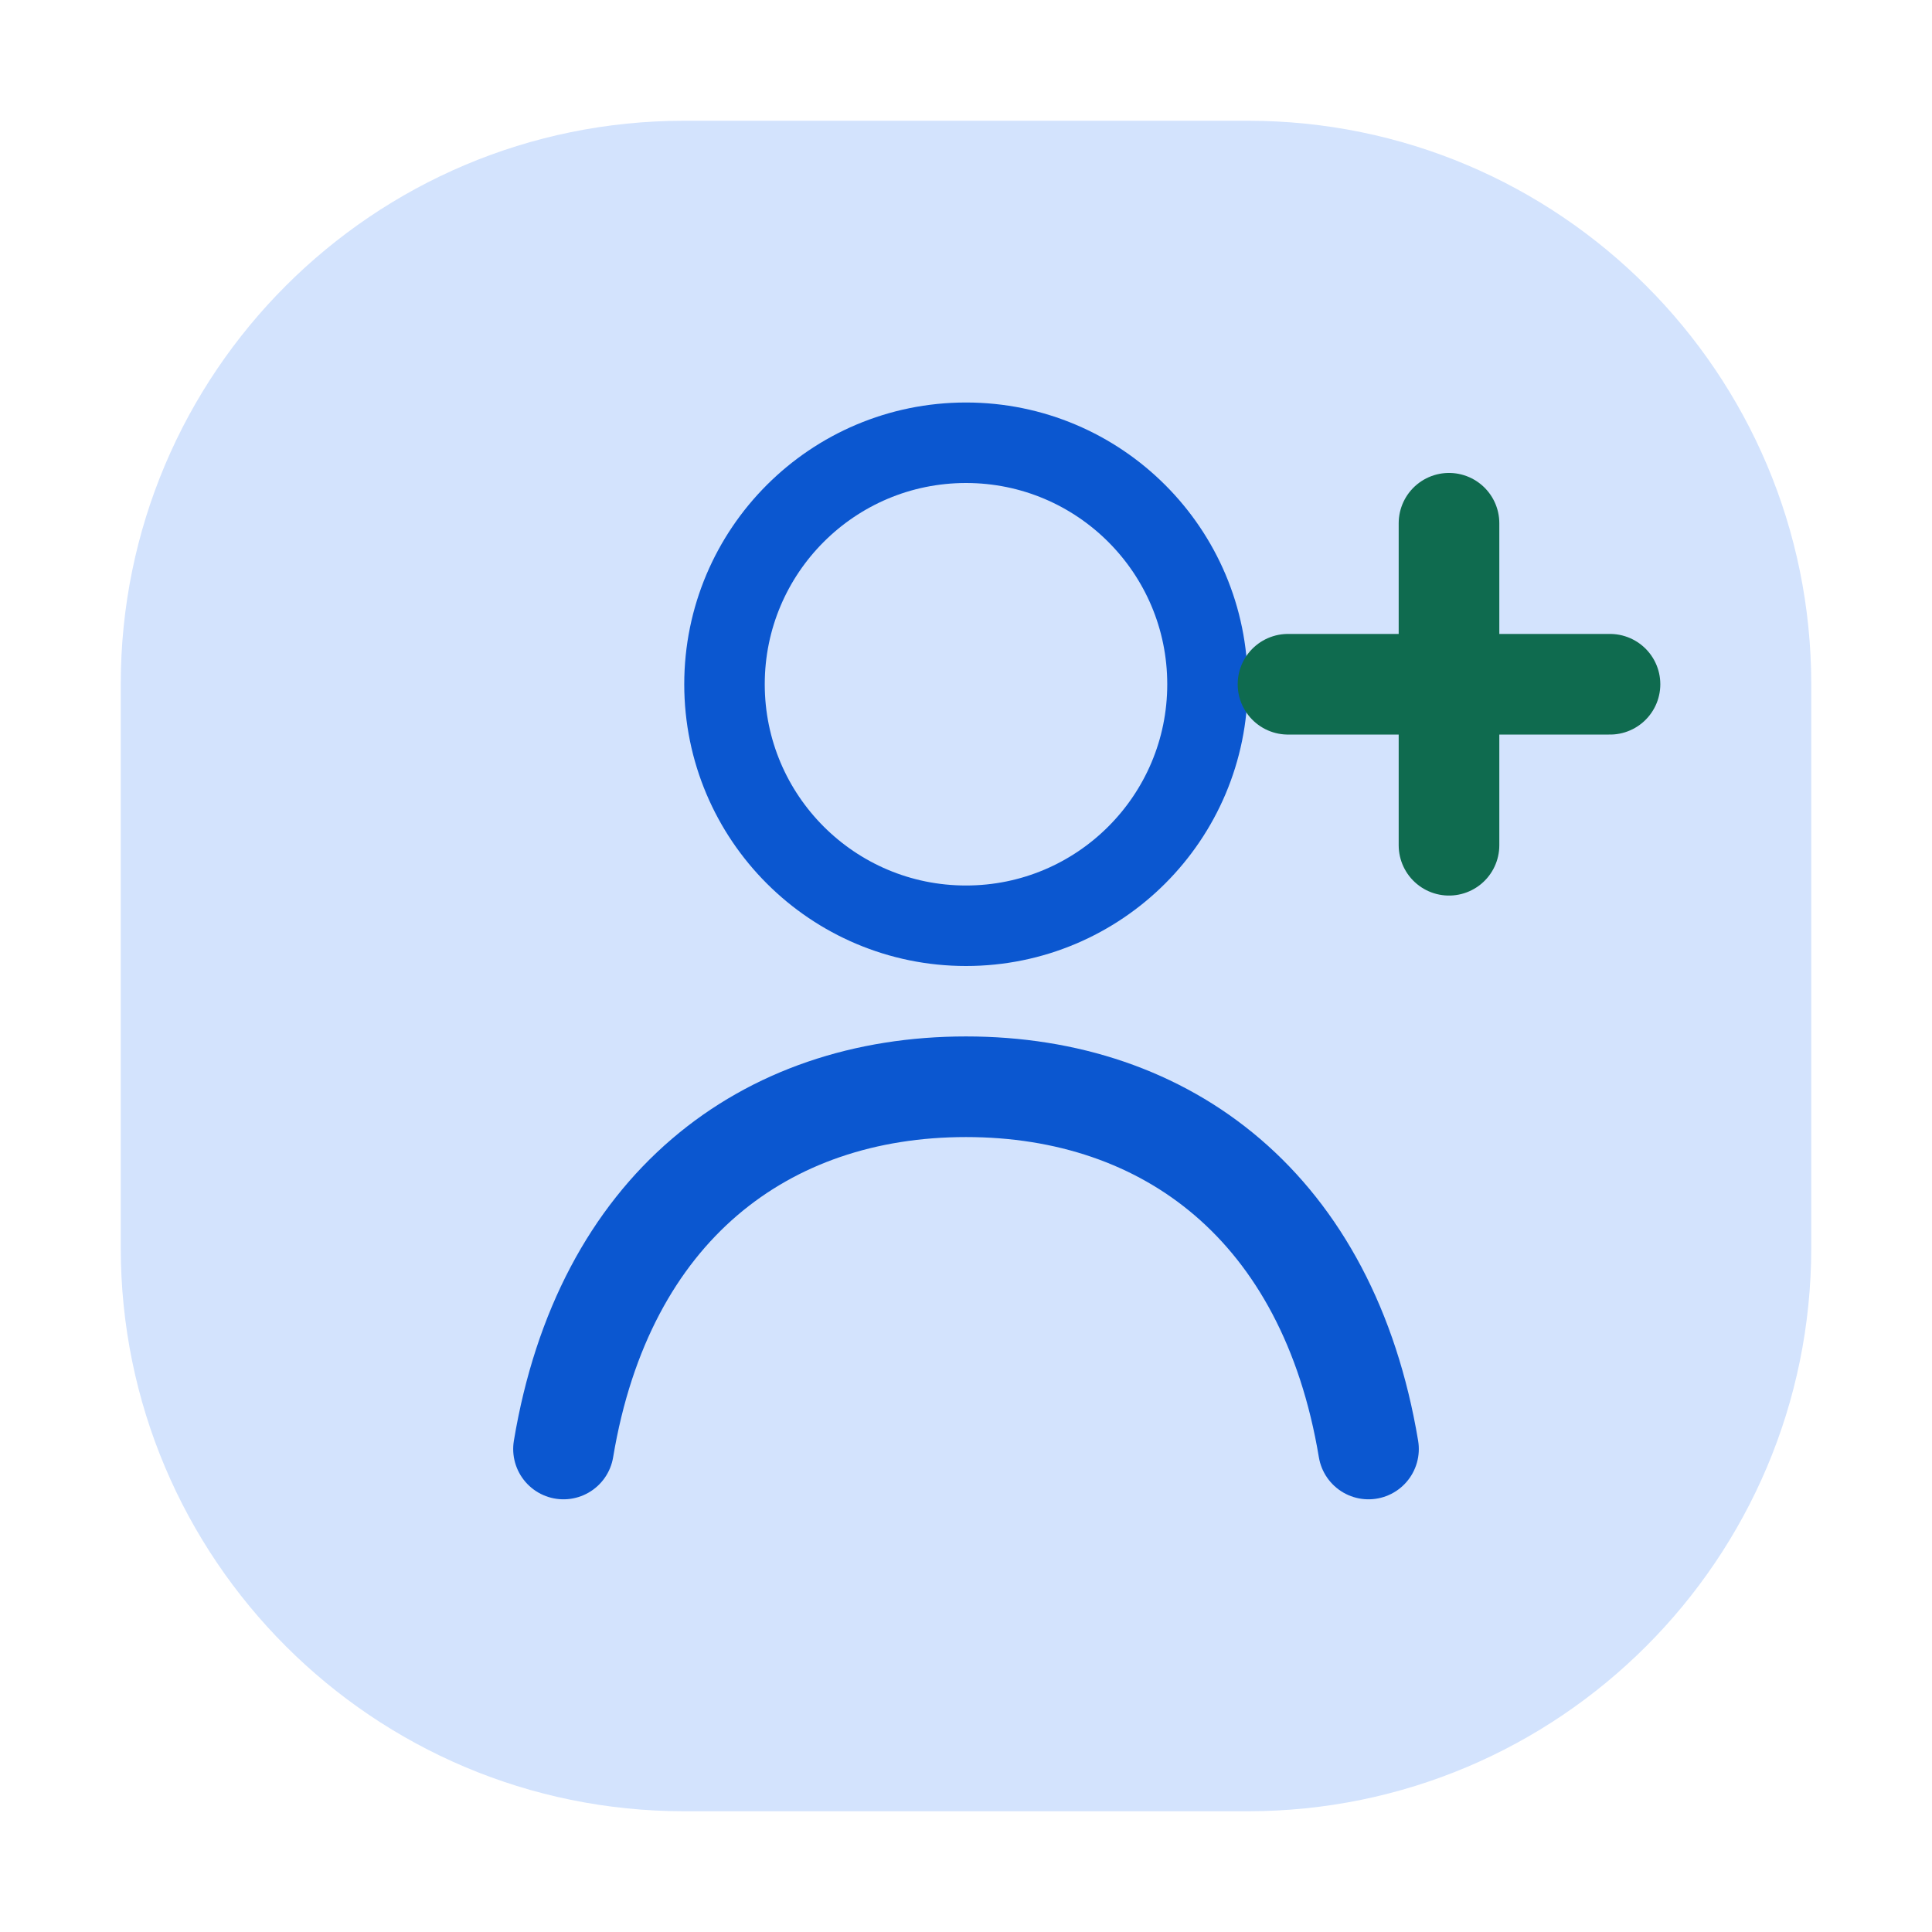
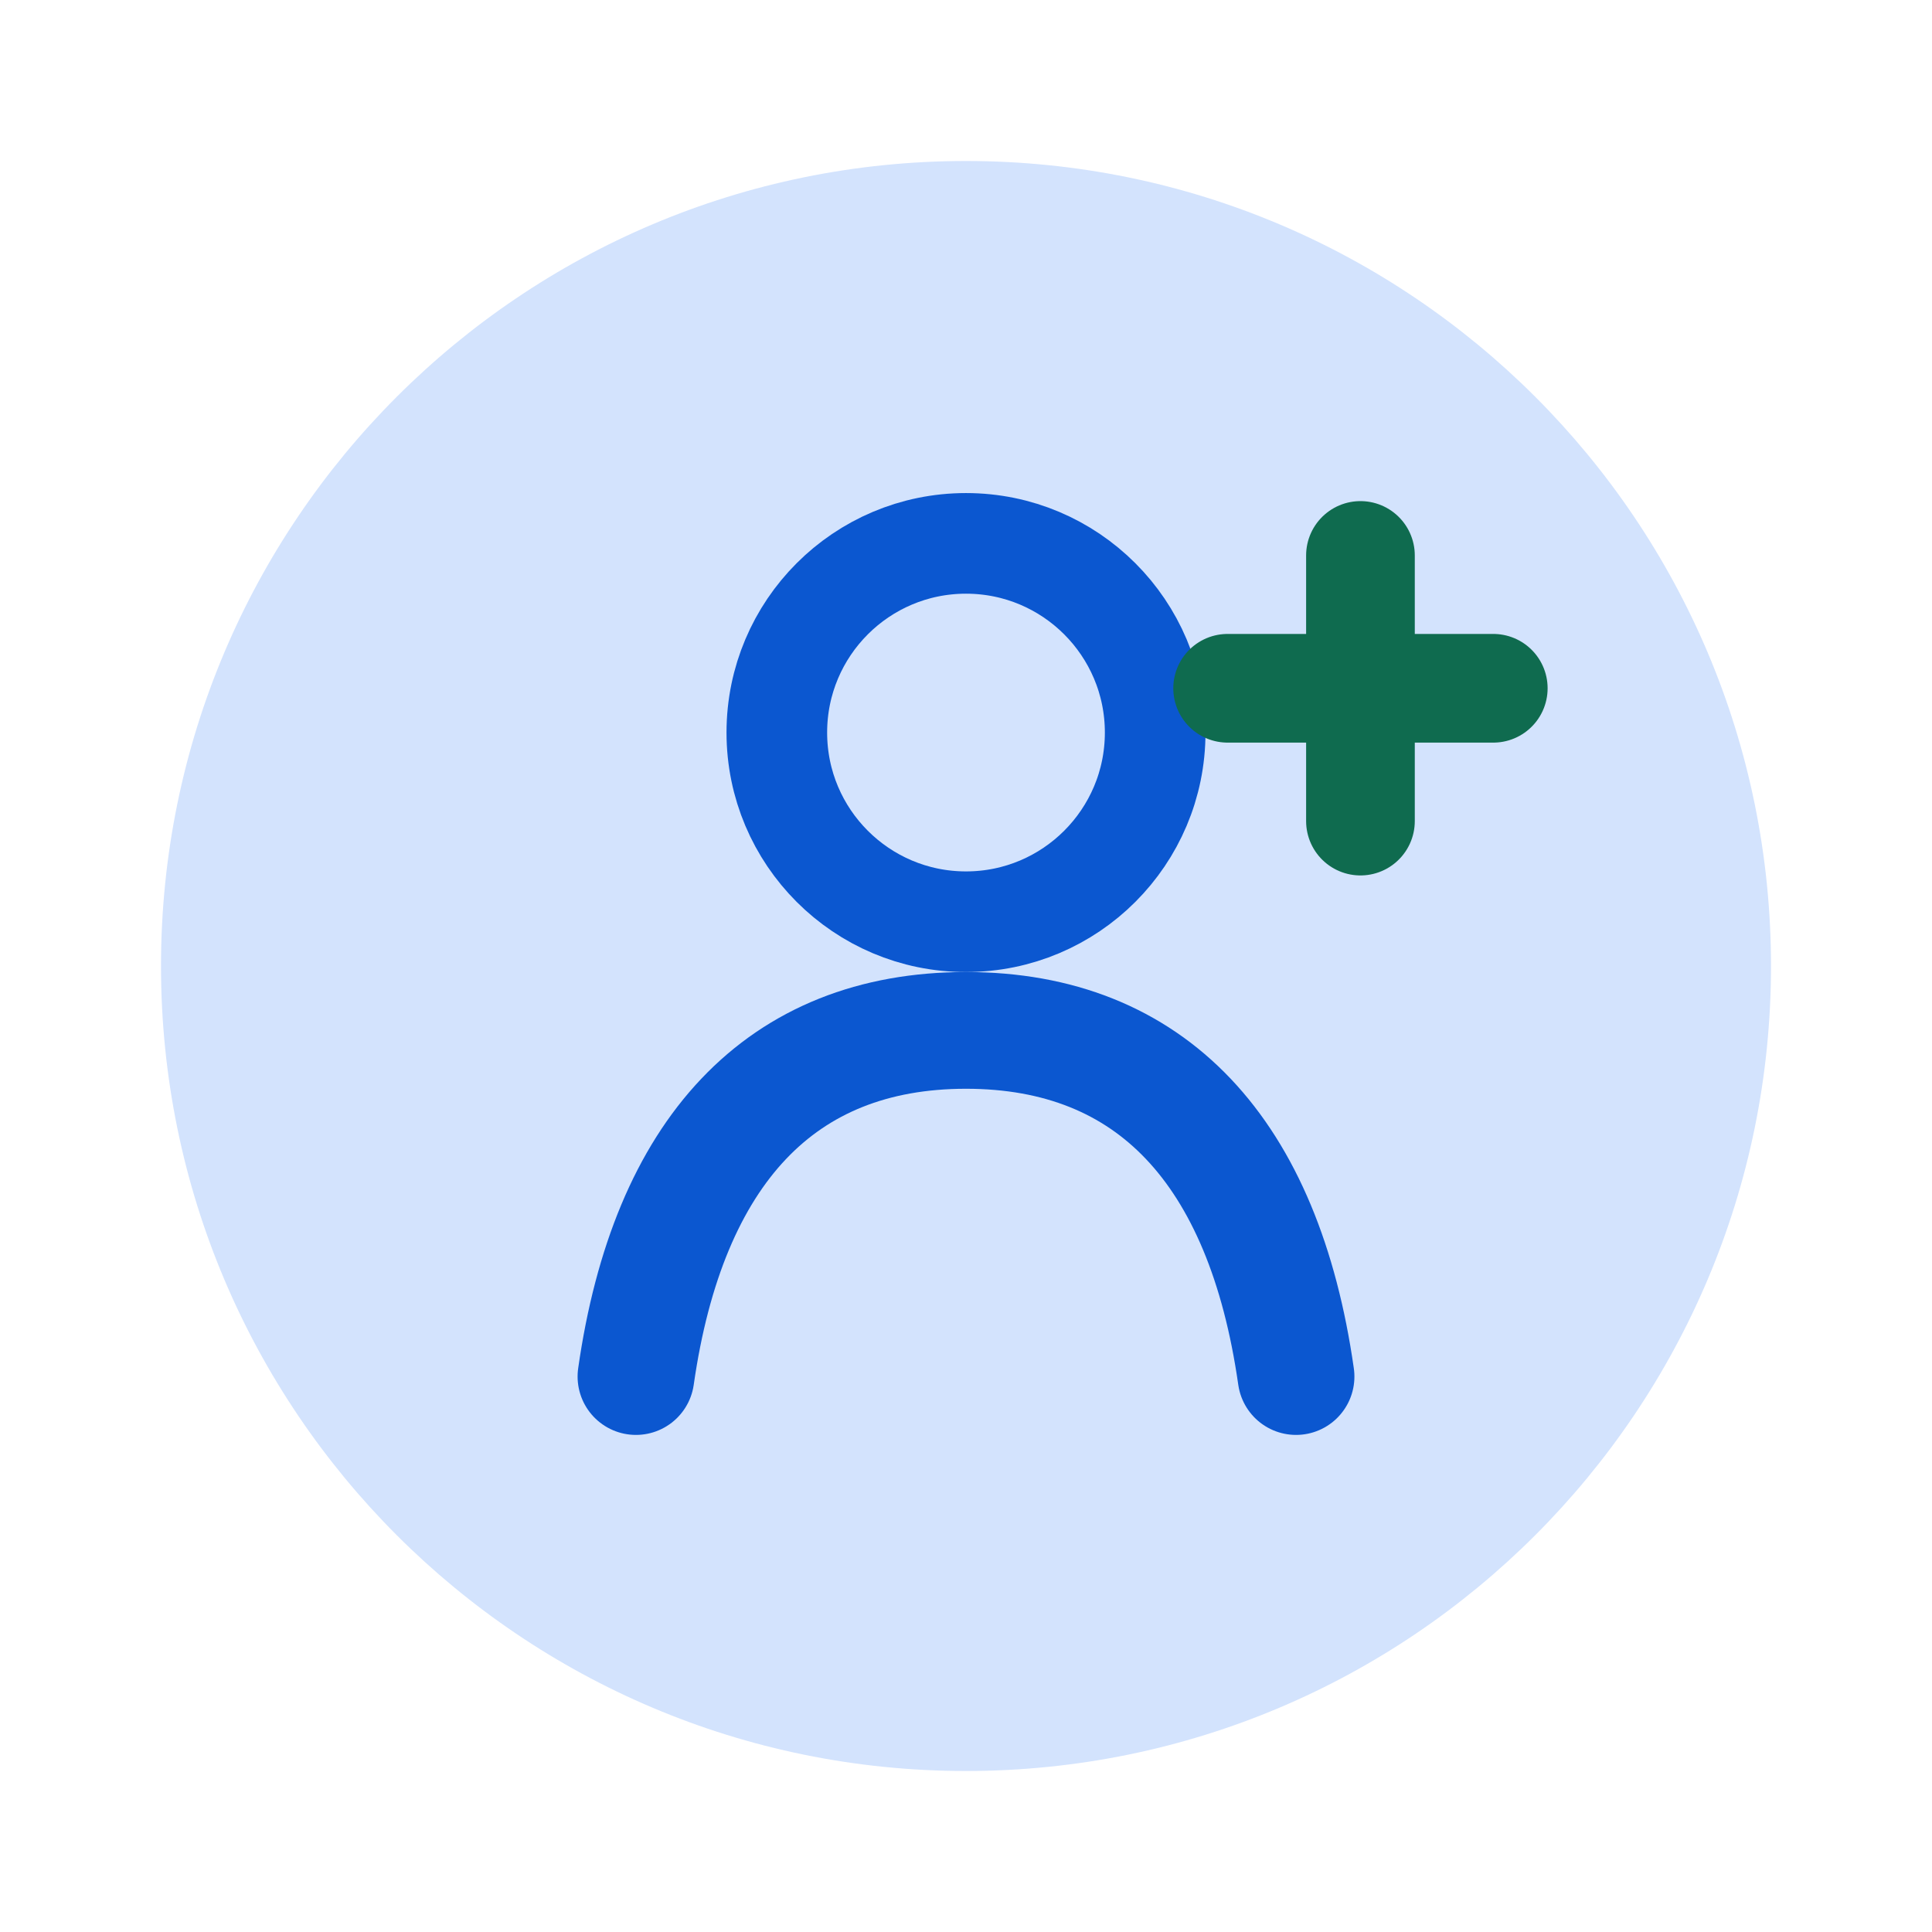
- <svg xmlns="http://www.w3.org/2000/svg" viewBox="0 0 48 48" role="img" aria-labelledby="title desc">
-   <rect x="3" y="3" width="42" height="42" rx="14" fill="#D3E3FD" />
-   <circle cx="24" cy="17" r="6" fill="#D3E3FD" stroke="#0B57D0" stroke-width="2" />
-   <path d="M14 36c1-6 5-9 10-9s9 3 10 9" fill="none" stroke="#0B57D0" stroke-width="2.5" stroke-linecap="round" />
-   <path d="M36 13v8M32 17h8" stroke="#0F6B4F" stroke-width="2.5" stroke-linecap="round" />
+ <svg xmlns="http://www.w3.org/2000/svg" viewBox="0 0 24 24" role="img" aria-labelledby="title desc">
+   <circle cx="12" cy="12" r="10" fill="#D3E3FD" />
+   <circle cx="12" cy="9.1" r="2.35" fill="#D3E3FD" stroke="#0B57D0" stroke-width="1.25" />
+   <path d="M7.9 17.1c.4-2.8 1.8-4.3 4.1-4.3s3.7 1.5 4.1 4.3" fill="none" stroke="#0B57D0" stroke-width="1.45" stroke-linecap="round" />
+   <path d="M16.9 6.9v3.3M15.25 8.55h3.3" fill="none" stroke="#0F6B4F" stroke-width="1.35" stroke-linecap="round" />
</svg>
